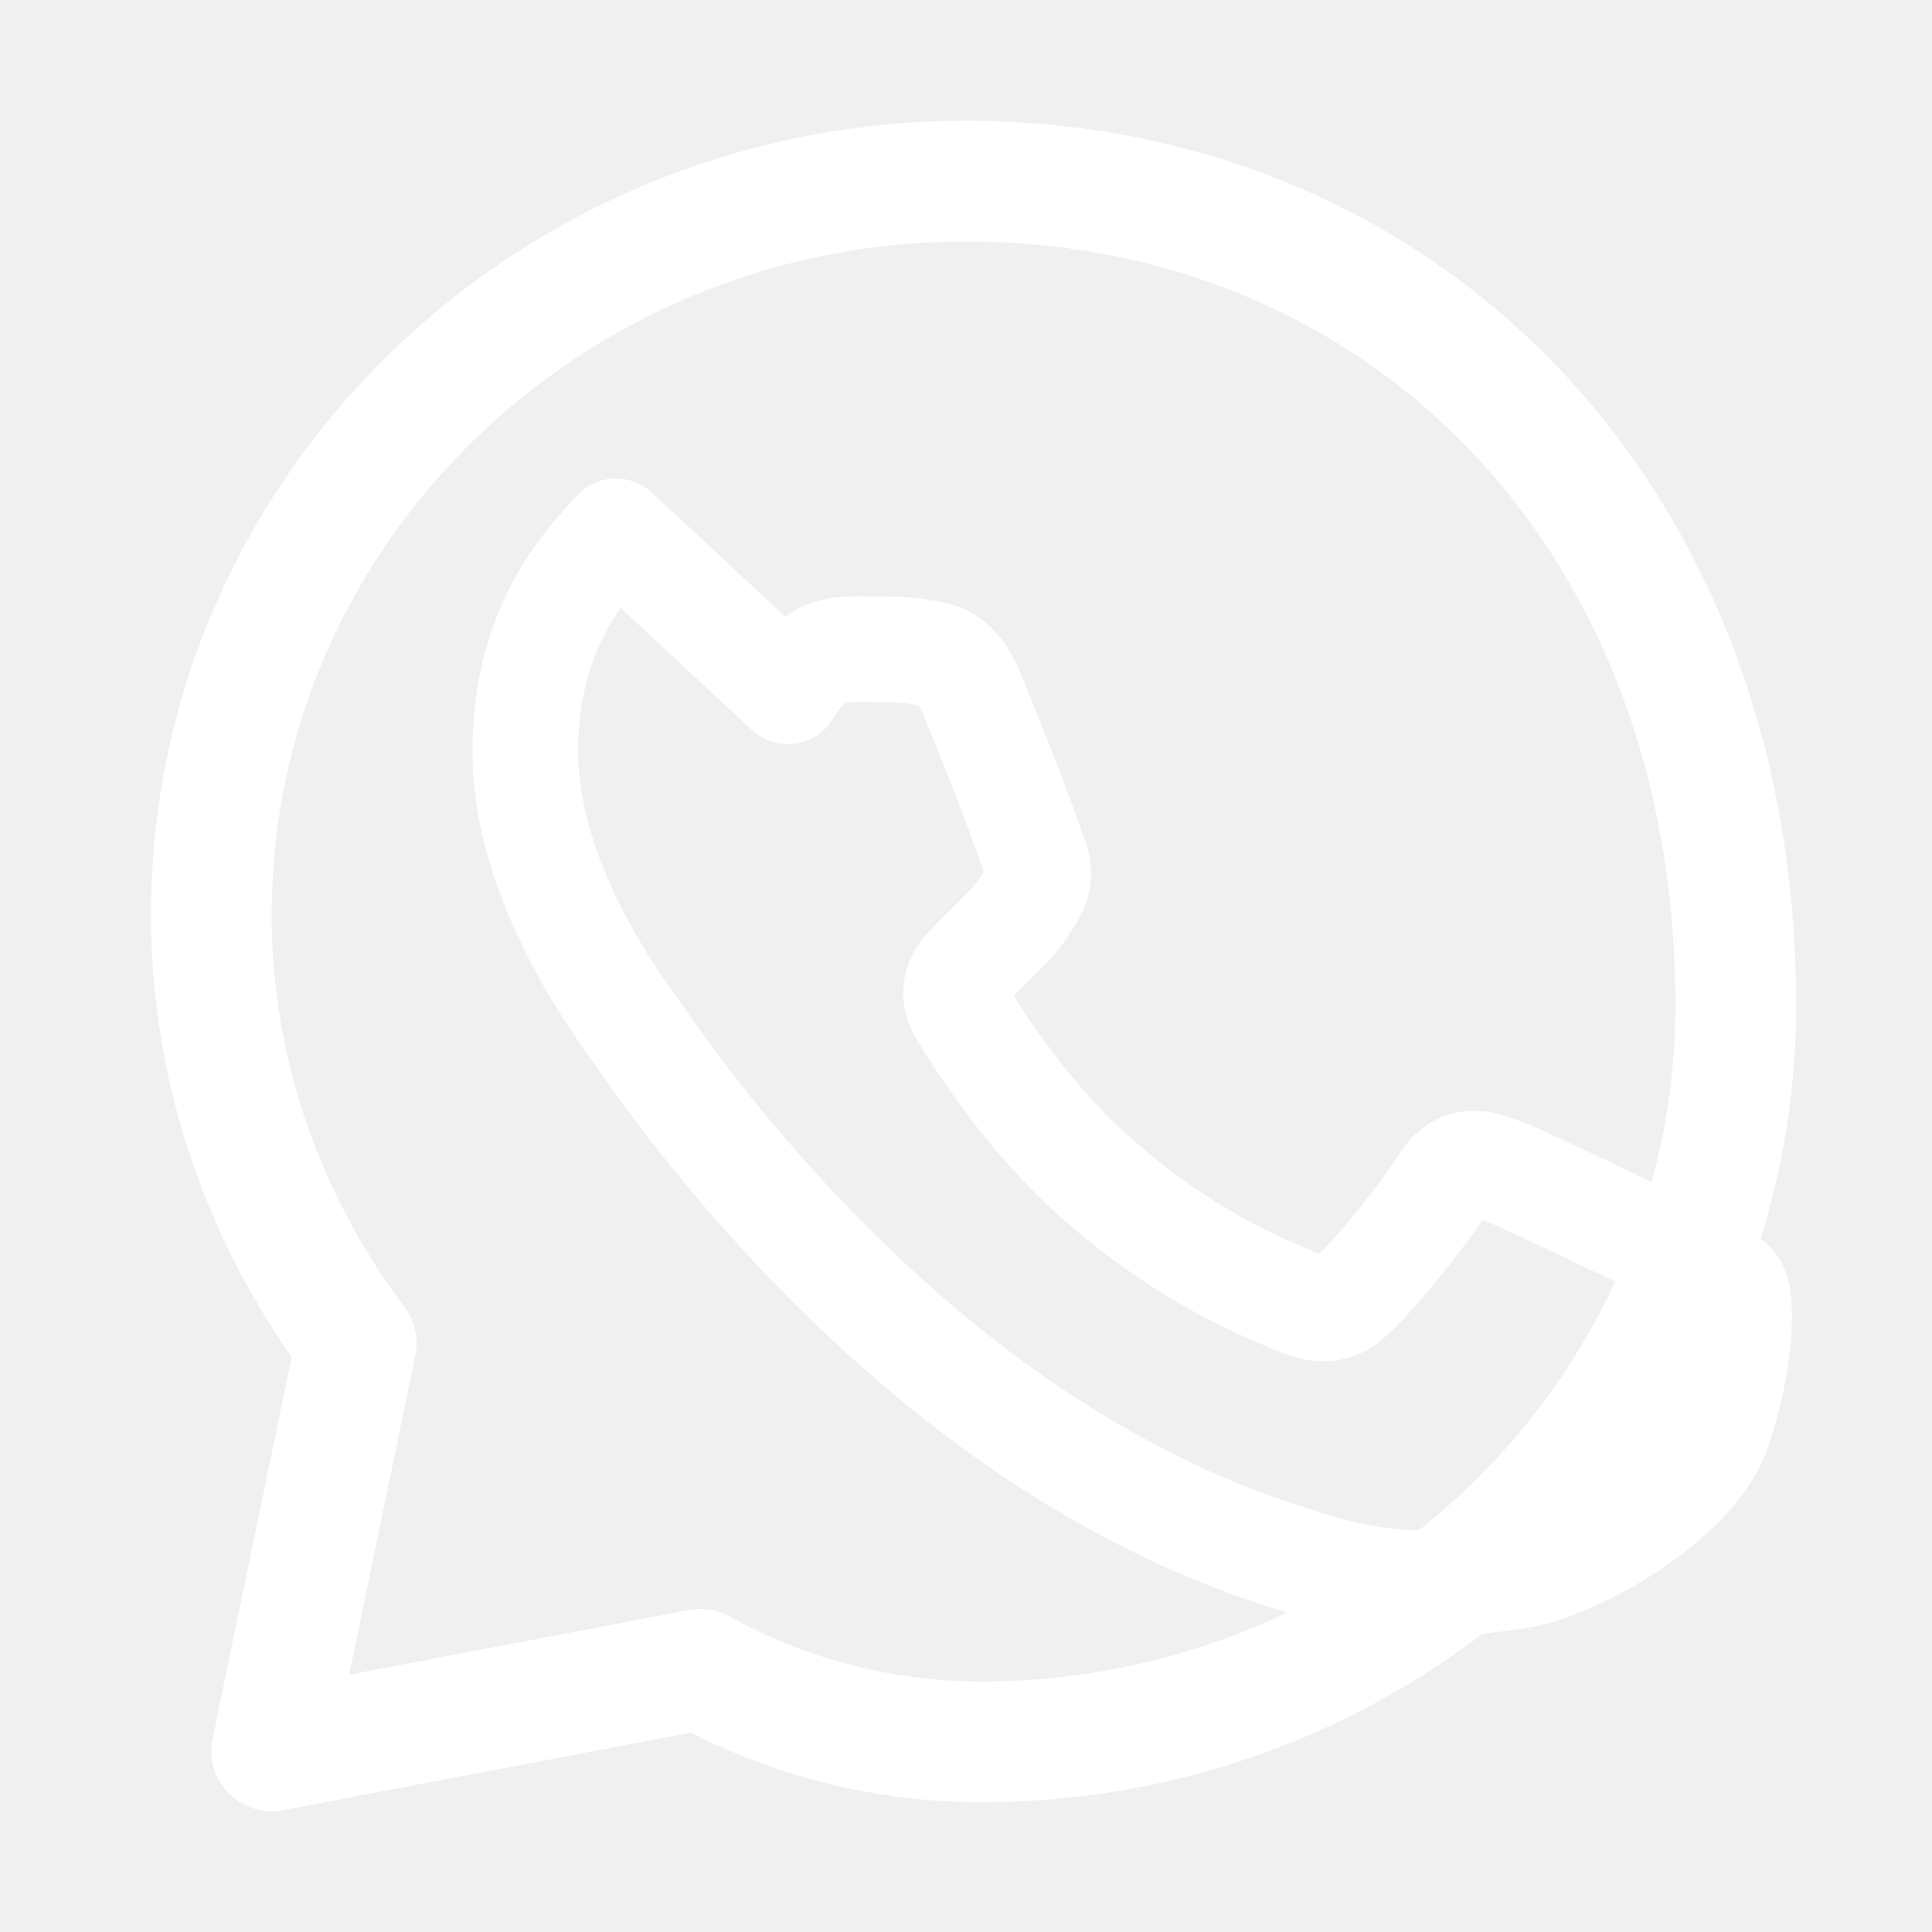
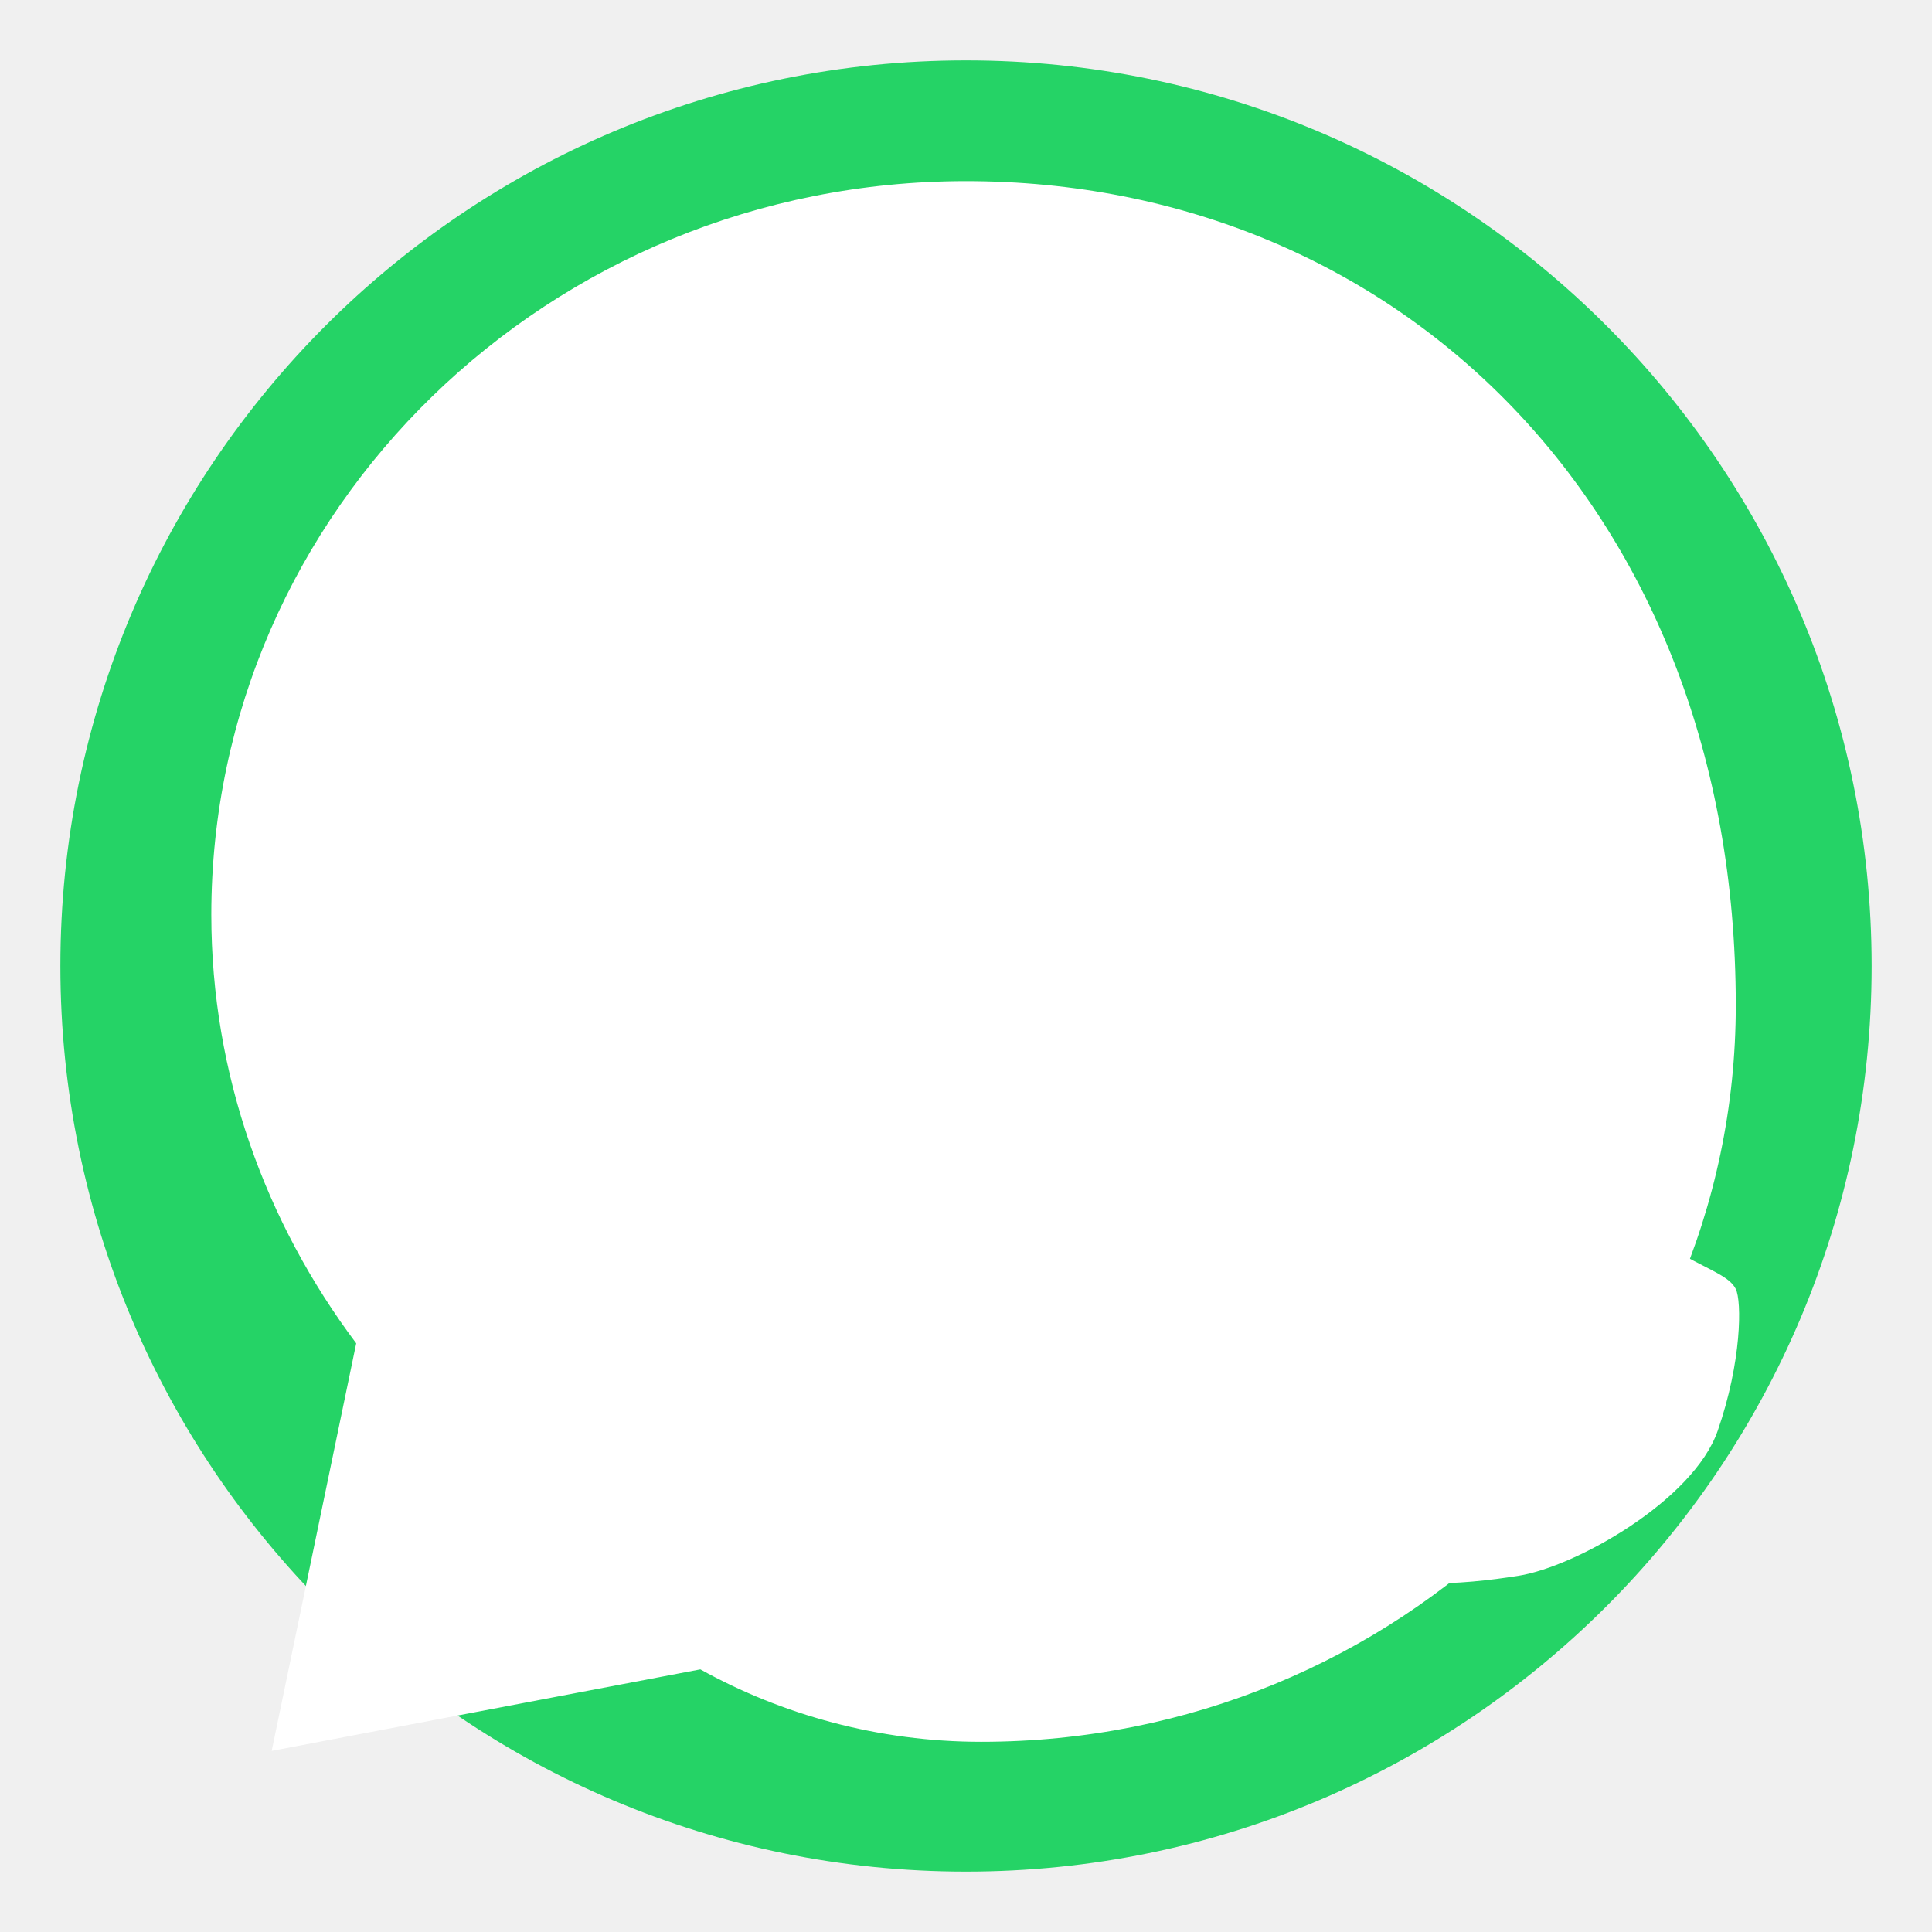
- <svg xmlns="http://www.w3.org/2000/svg" viewBox="0 0 64 64" fill="none">
-   <path d="M32 6C18.2 6 7 16.9 7 30.3c0 5.3 1.8 10.2 4.8 14.2L9 58l14.2-2.7c2.7 1.5 5.9 2.4 9.3 2.4c13.8 0 25-10.9 25-24.4C57.5 16.9 46.3 6 32 6Z" stroke="white" stroke-width="4" stroke-linejoin="round" />
-   <path d="M26.1 22.9c.8-1.4 1.7-1.4 2.4-1.4c.6 0 1.4 0 2 .1c.7.1 1.2.2 1.7 1.4c.6 1.4 1.9 4.8 2 5.2c.2.4.3.9 0 1.4c-.3.5-.5.8-.9 1.2c-.4.4-.8.8-1.1 1.1c-.4.4-.8.9-.3 1.7c.5.8 2.1 3.4 4.5 5.5c3.1 2.7 5.6 3.6 6.5 4c.9.4 1.4.3 1.9-.2c.6-.5 2.4-2.7 3-3.7c.6-.9 1.2-.7 2-.4c.8.3 5.1 2.4 6 2.8c.9.5 1.5.7 1.7 1.1c.2.4.2 2.4-.6 4.7c-.8 2.3-4.7 4.5-6.6 4.8c-1.9.3-4.3.5-7-.4c-1.6-.5-3.7-1.2-6.4-2.7c-9.3-5.1-15.3-14.2-15.8-14.9c-.5-.7-3.7-4.9-3.7-9.3c0-4.3 2.2-6.4 3-7.3Z" stroke="white" stroke-width="3.5" stroke-linecap="round" stroke-linejoin="round" />
+ <svg xmlns="http://www.w3.org/2000/svg" viewBox="0 0 64 64" role="img" aria-label="WhatsApp">
+   <circle cx="32" cy="32" r="30" fill="#25D366" />
+   <path fill="#FFFFFF" d="M32 6C18.2 6 7 16.9 7 30.3c0 5.3 1.8 10.2 4.8 14.2L9 58l14.2-2.7c2.7 1.5 5.9 2.4 9.3 2.4c13.8 0 25-10.9 25-24.4C57.5 16.9 46.3 6 32 6Z" />
+   <path fill="#FFFFFF" d="M26.1 22.9c.8-1.4 1.7-1.4 2.4-1.4c.6 0 1.4 0 2 .1c.7.1 1.2.2 1.7 1.4c.6 1.4 1.9 4.8 2 5.2c.2.4.3.9 0 1.4c-.3.5-.5.8-.9 1.2c-.4.4-.8.8-1.1 1.1c-.4.4-.8.9-.3 1.7c.5.8 2.1 3.4 4.5 5.5c3.1 2.7 5.6 3.6 6.5 4c.9.4 1.4.3 1.9-.2c.6-.5 2.4-2.7 3-3.7c.6-.9 1.2-.7 2-.4c.8.3 5.1 2.4 6 2.8c.9.5 1.5.7 1.7 1.1c.2.4.2 2.4-.6 4.7c-.8 2.3-4.7 4.5-6.6 4.8c-1.9.3-4.3.5-7-.4c-1.6-.5-3.7-1.2-6.4-2.7c-9.3-5.1-15.3-14.2-15.8-14.9c-.5-.7-3.7-4.9-3.7-9.3c0-4.3 2.2-6.4 3-7.3Z" />
</svg>
